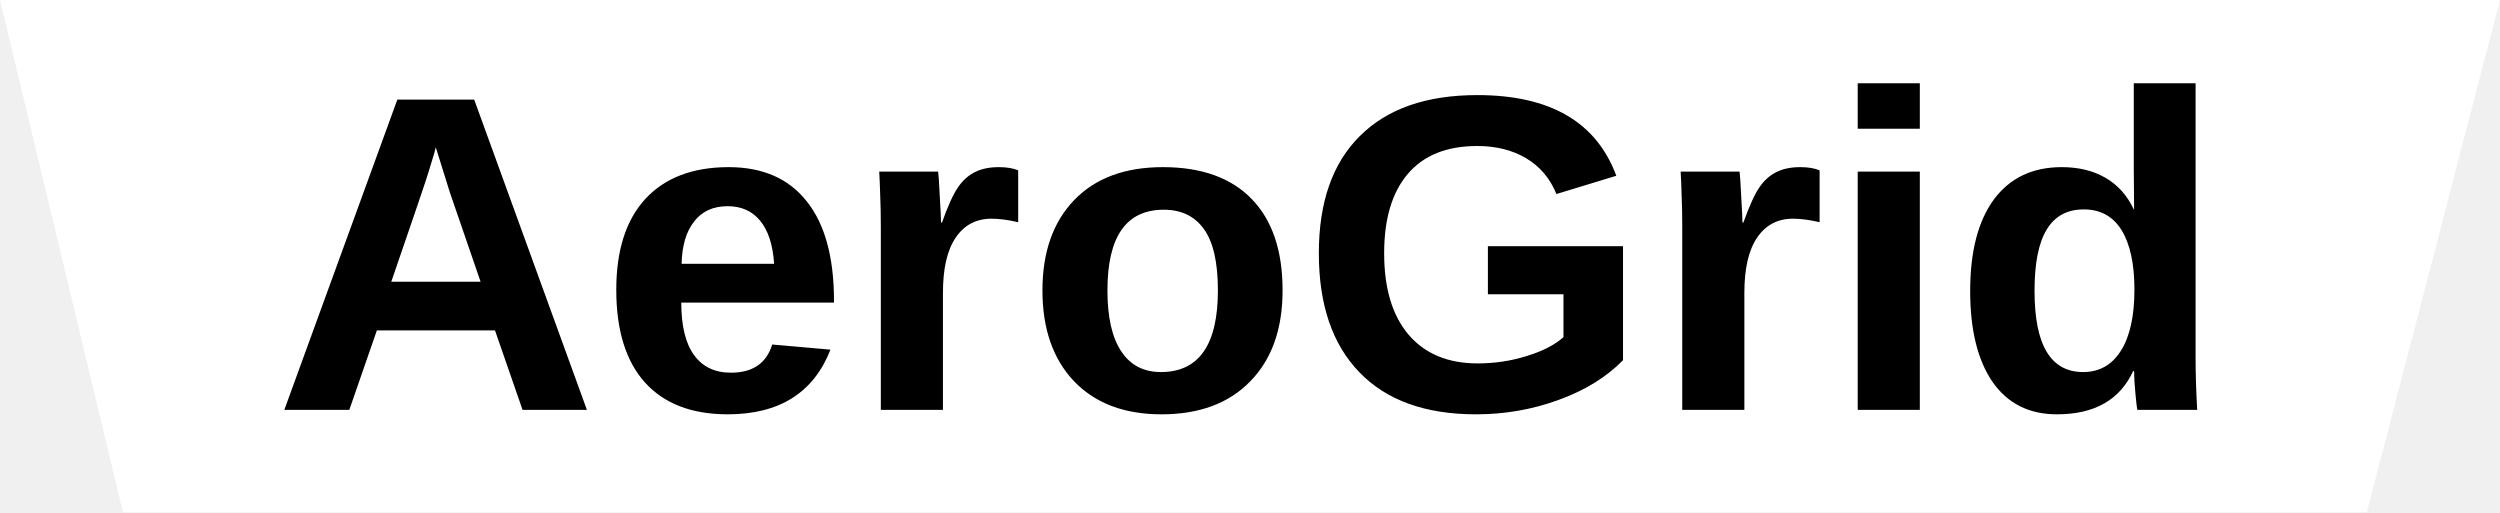
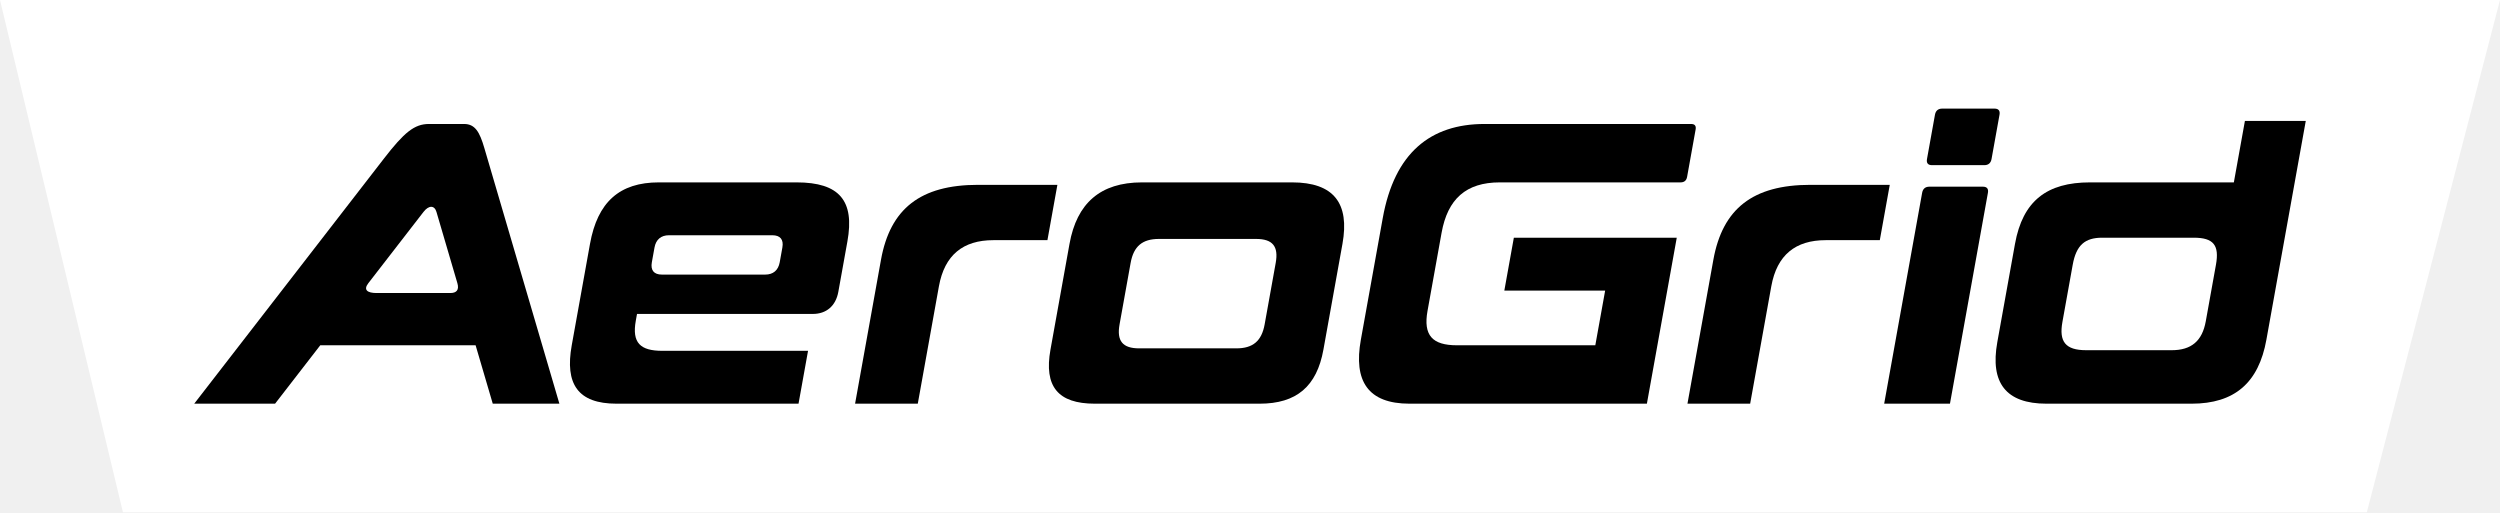
<svg xmlns="http://www.w3.org/2000/svg" width="122" height="25" viewBox="0 0 122 25">
  <path d="M0 0H122L115.5 25H6Z" fill="#FFFFFF" />
-   <text x="61" y="20" text-anchor="middle" font-family="Arial, sans-serif" font-weight="bold" font-size="22" fill="#000000">AeroGrid</text>
+   <g transform="translate(-11.672 5.3) scale(.6)">
+     <g id="wordmark" fill="#000000" fill-rule="evenodd" transform="matrix(1 0 -.18 1 4.32 0)">
+       <path id="letter-a" d="       M35.25 24 L47.1 4.05 C48.35 1.95 49.05 1.25 50.25 1.25       H53.1 C54 1.25 54.485 1.9 55.1 3.2 L64.95 24       H59.531 L57.281 19.25 H44.647 L41.826 24 Z       M48.467 15 H54.46 C54.96 15 55.15 14.75 54.89 14.2       L52.143 8.4 C51.883 7.85 51.418 7.85 51.092 8.4       L47.647 14.2 C47.32 14.75 47.717 15 48.467 15 Z" />
+       <path id="letter-e" d="       M69.8 6 H81 C84.5 6 86 7.5 86 10.8       V14.9 C86 16.05 85.35 16.7 84.25 16.7       H69.95 V17.25 C69.95 19.05 70.75 19.7 72.55 19.7       H84.4 V24 H69.6 C66.45 24 65.1 22.4 65.1 19.25       V11 C65.1 7.6 66.6 6 69.8 6 Z       M71.4 10.3 H79.8 C80.45 10.3 80.8 10.65 80.8 11.3       V12.5 C80.8 13.15 80.45 13.5 79.8 13.5       H71.4 C70.75 13.5 70.4 13.15 70.4 12.5       V11.3 C70.4 10.65 70.75 10.3 71.4 10.3 Z" />
+       <path id="letter-r-first" d="       M95.8 6.2 H102.25 V10.7 H97.85       C95.4 10.7 94.1 11.9 94.1 14.45       V24 H89 V12.3 C89 8.15 91.1 6.2 95.8 6.2 Z" />
+       <path id="letter-o" d="       M109.1 6 H121.3 C124.7 6 126.3 7.7 126.3 11       V19.6 C126.3 22.6 124.9 24 121.9 24       H108.5 C105.5 24 104.1 22.6 104.1 19.6       V11 C104.1 7.7 105.7 6 109.1 6 Z       M111.3 10.6 H119.2 C120.55 10.6 121.15 11.2 121.15 12.55       V17.55 C121.15 18.9 120.55 19.5 119.2 19.5       H111.3 C109.95 19.5 109.35 18.9 109.35 17.55       V12.55 C109.35 11.2 109.95 10.6 111.3 10.6 Z" />
+       <path id="letter-g" d="       M136.1 1.25 H152.9 C153.2 1.25 153.35 1.4 153.35 1.7       V5.55 C153.35 5.85 153.2 6 152.9 6       H138.2 C135.45 6 134.2 7.35 134.2 10.1       V16.45 C134.2 18.45 135.1 19.25 137.1 19.25       H148.35 V14.8 H140.15 V10.5 H153.4 V24       H134.1 C130.7 24 129.2 22.15 129.2 18.8       V8.9 C129.2 3.6 131.7 1.25 136.1 1.25 Z" />
+       <path id="letter-r-second" transform="translate(67.7 0)" d="       M95.8 6.2 H102.25 V10.7 H97.85       C95.4 10.7 94.1 11.9 94.1 14.45       V24 H89 V12.3 C89 8.15 91.1 6.2 95.8 6.2 Z" />
+       <path id="letter-i" d="       M173.2 6.35 H177.55 C177.88 6.35 178.05 6.52 178.05 6.85       V24 H172.7 V6.85 C172.7 6.52 172.87 6.35 173.2 6.35 Z       M173.1 0 H177.35 C177.68 0 177.85 .17 177.85 .5       V4.1 C177.85 4.43 177.68 4.6 177.35 4.6       H173.1 C172.77 4.6 172.6 4.43 172.6 4.1       V.5 C172.6 .17 172.77 0 173.1 0 Z" />
+       <path id="letter-d" d="       M186.2 6 H197.9 V1 H202.85 V18.8       C202.85 22.3 201.2 24 197.7 24       H185.9 C182.6 24 181 22.3 181 19       V11 C181 7.5 182.7 6 186.2 6 Z       M188 10.5 H195.45 C197.05 10.5 197.65 11.1 197.65 12.7       V17.3 C197.65 18.9 196.9 19.65 195.3 19.65       H188.35 C186.65 19.65 186 18.95 186 17.35       V12.7 C186 11.1 186.6 10.5 188 10.5 Z" />
+     </g>
+   </g>
</svg>
